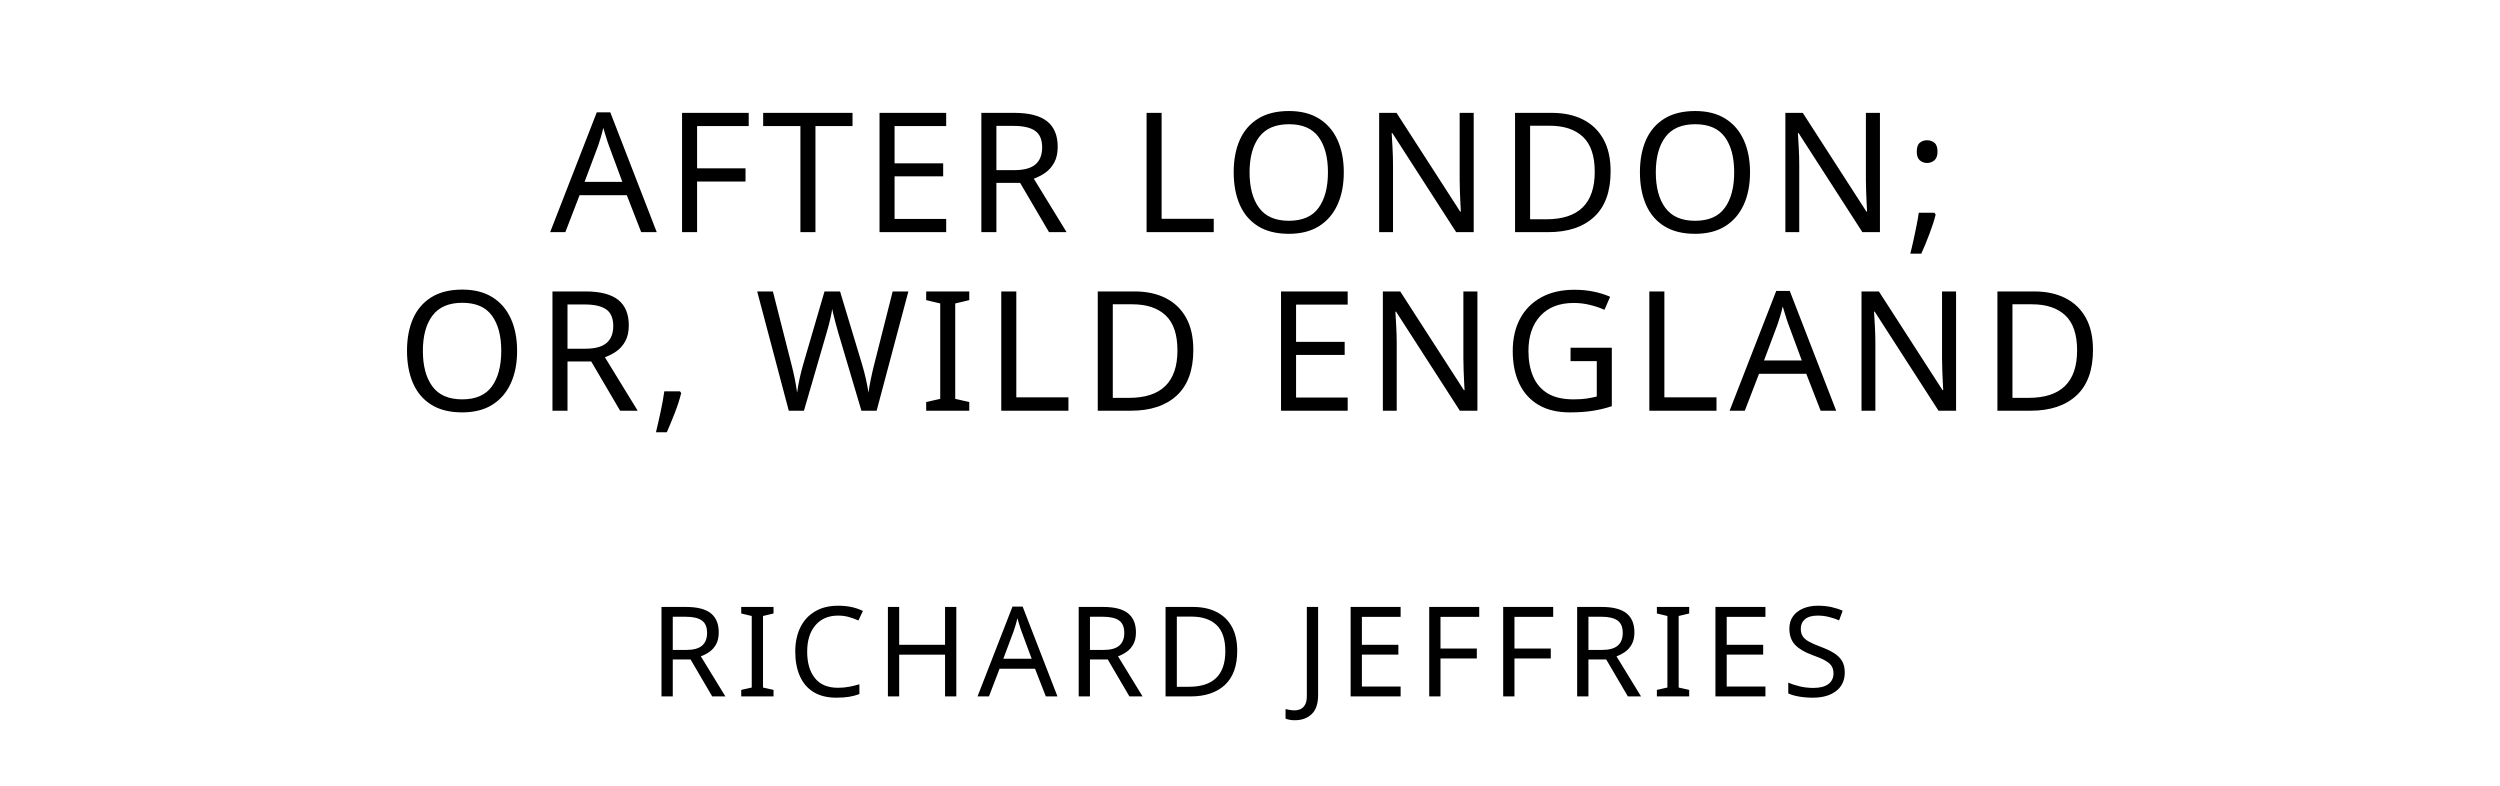
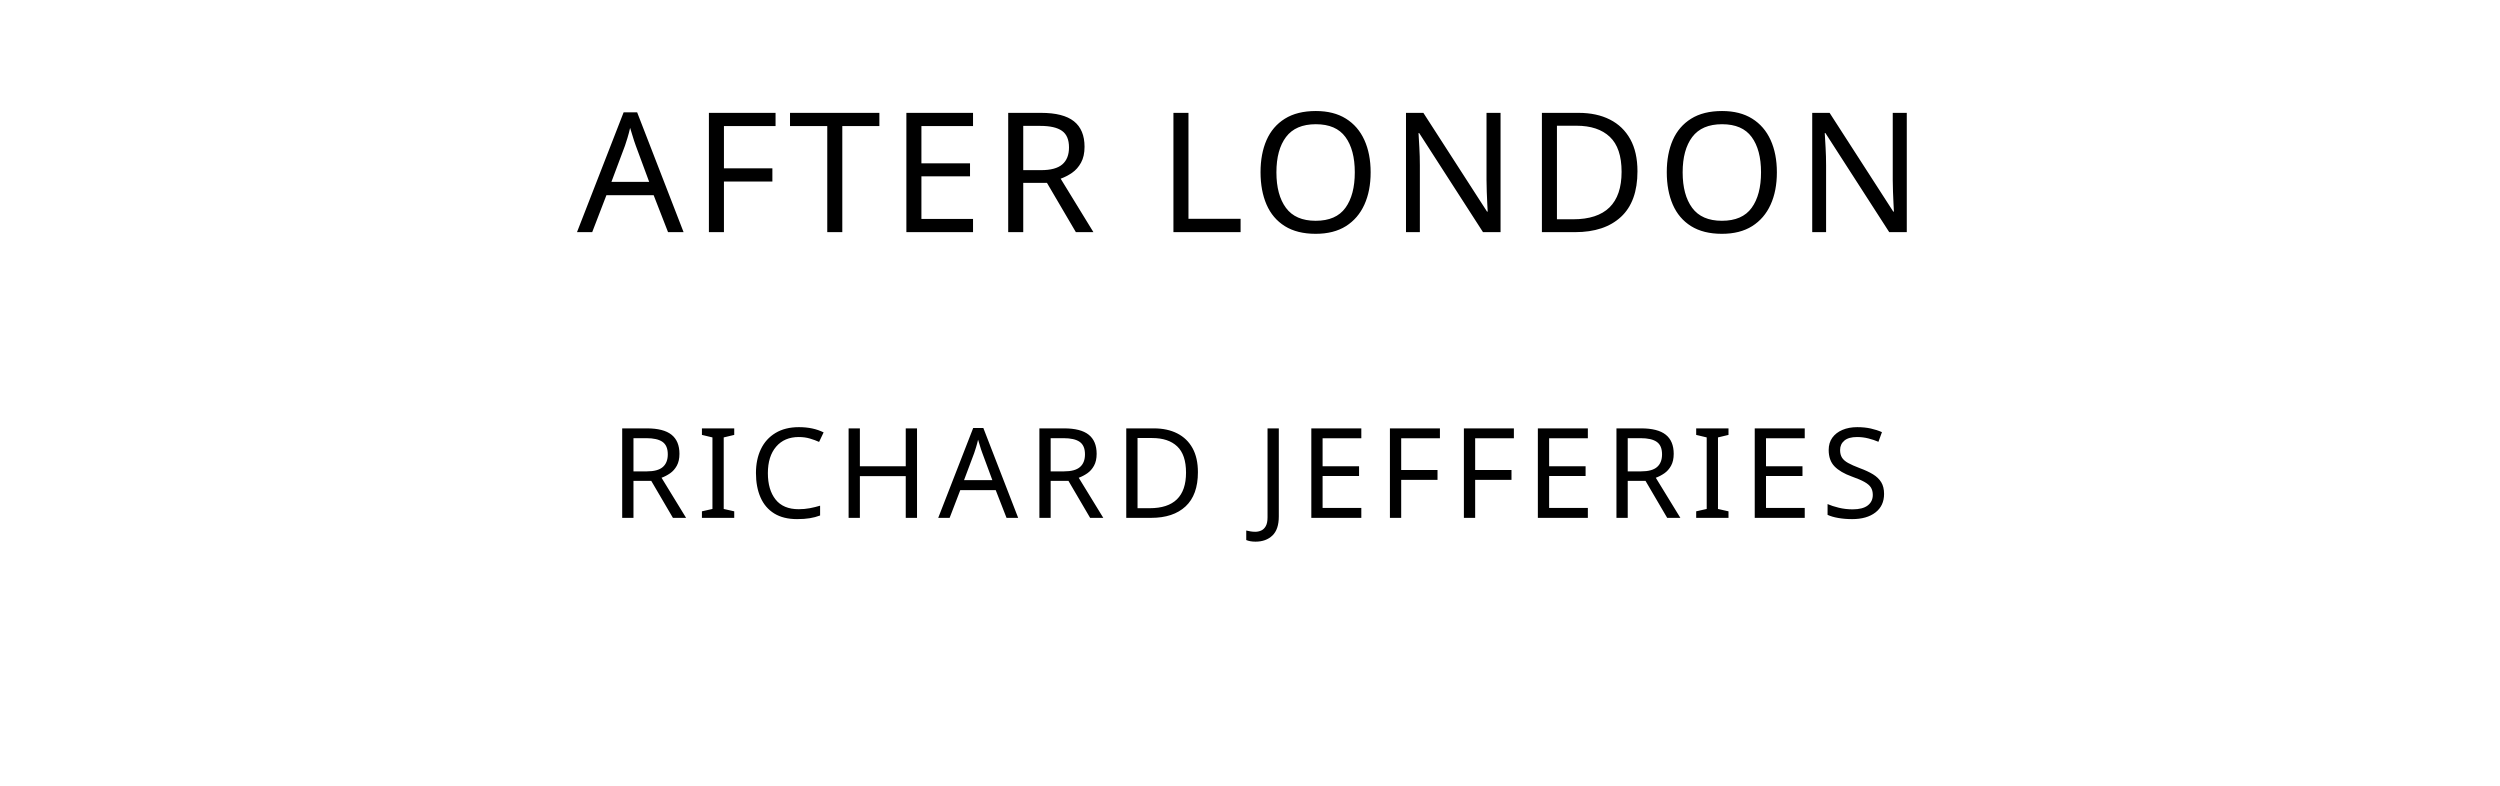
<svg xmlns="http://www.w3.org/2000/svg" version="1.1" viewBox="0 0 1400 440">
  <style type="text/css">
		text{
			font-family: "League Spartan";
			letter-spacing: 5px;
			text-anchor: middle;
		}

		.title{
			font-size: 93.567px;
		}

		.author{
			font-size: 70.175px;
		}
	</style>
-   <text class="title" x="700" y="130">AFTER LONDON;</text>
-   <text class="title" x="700" y="230">OR, WILD ENGLAND</text>
-   <text class="author" x="700" y="390">RICHARD JEFFRIES</text>
+   <text class="title" x="700" y="130">AFTER LONDON</text>
+   <text class="author" x="700" y="290">RICHARD JEFFERIES</text>
</svg>
